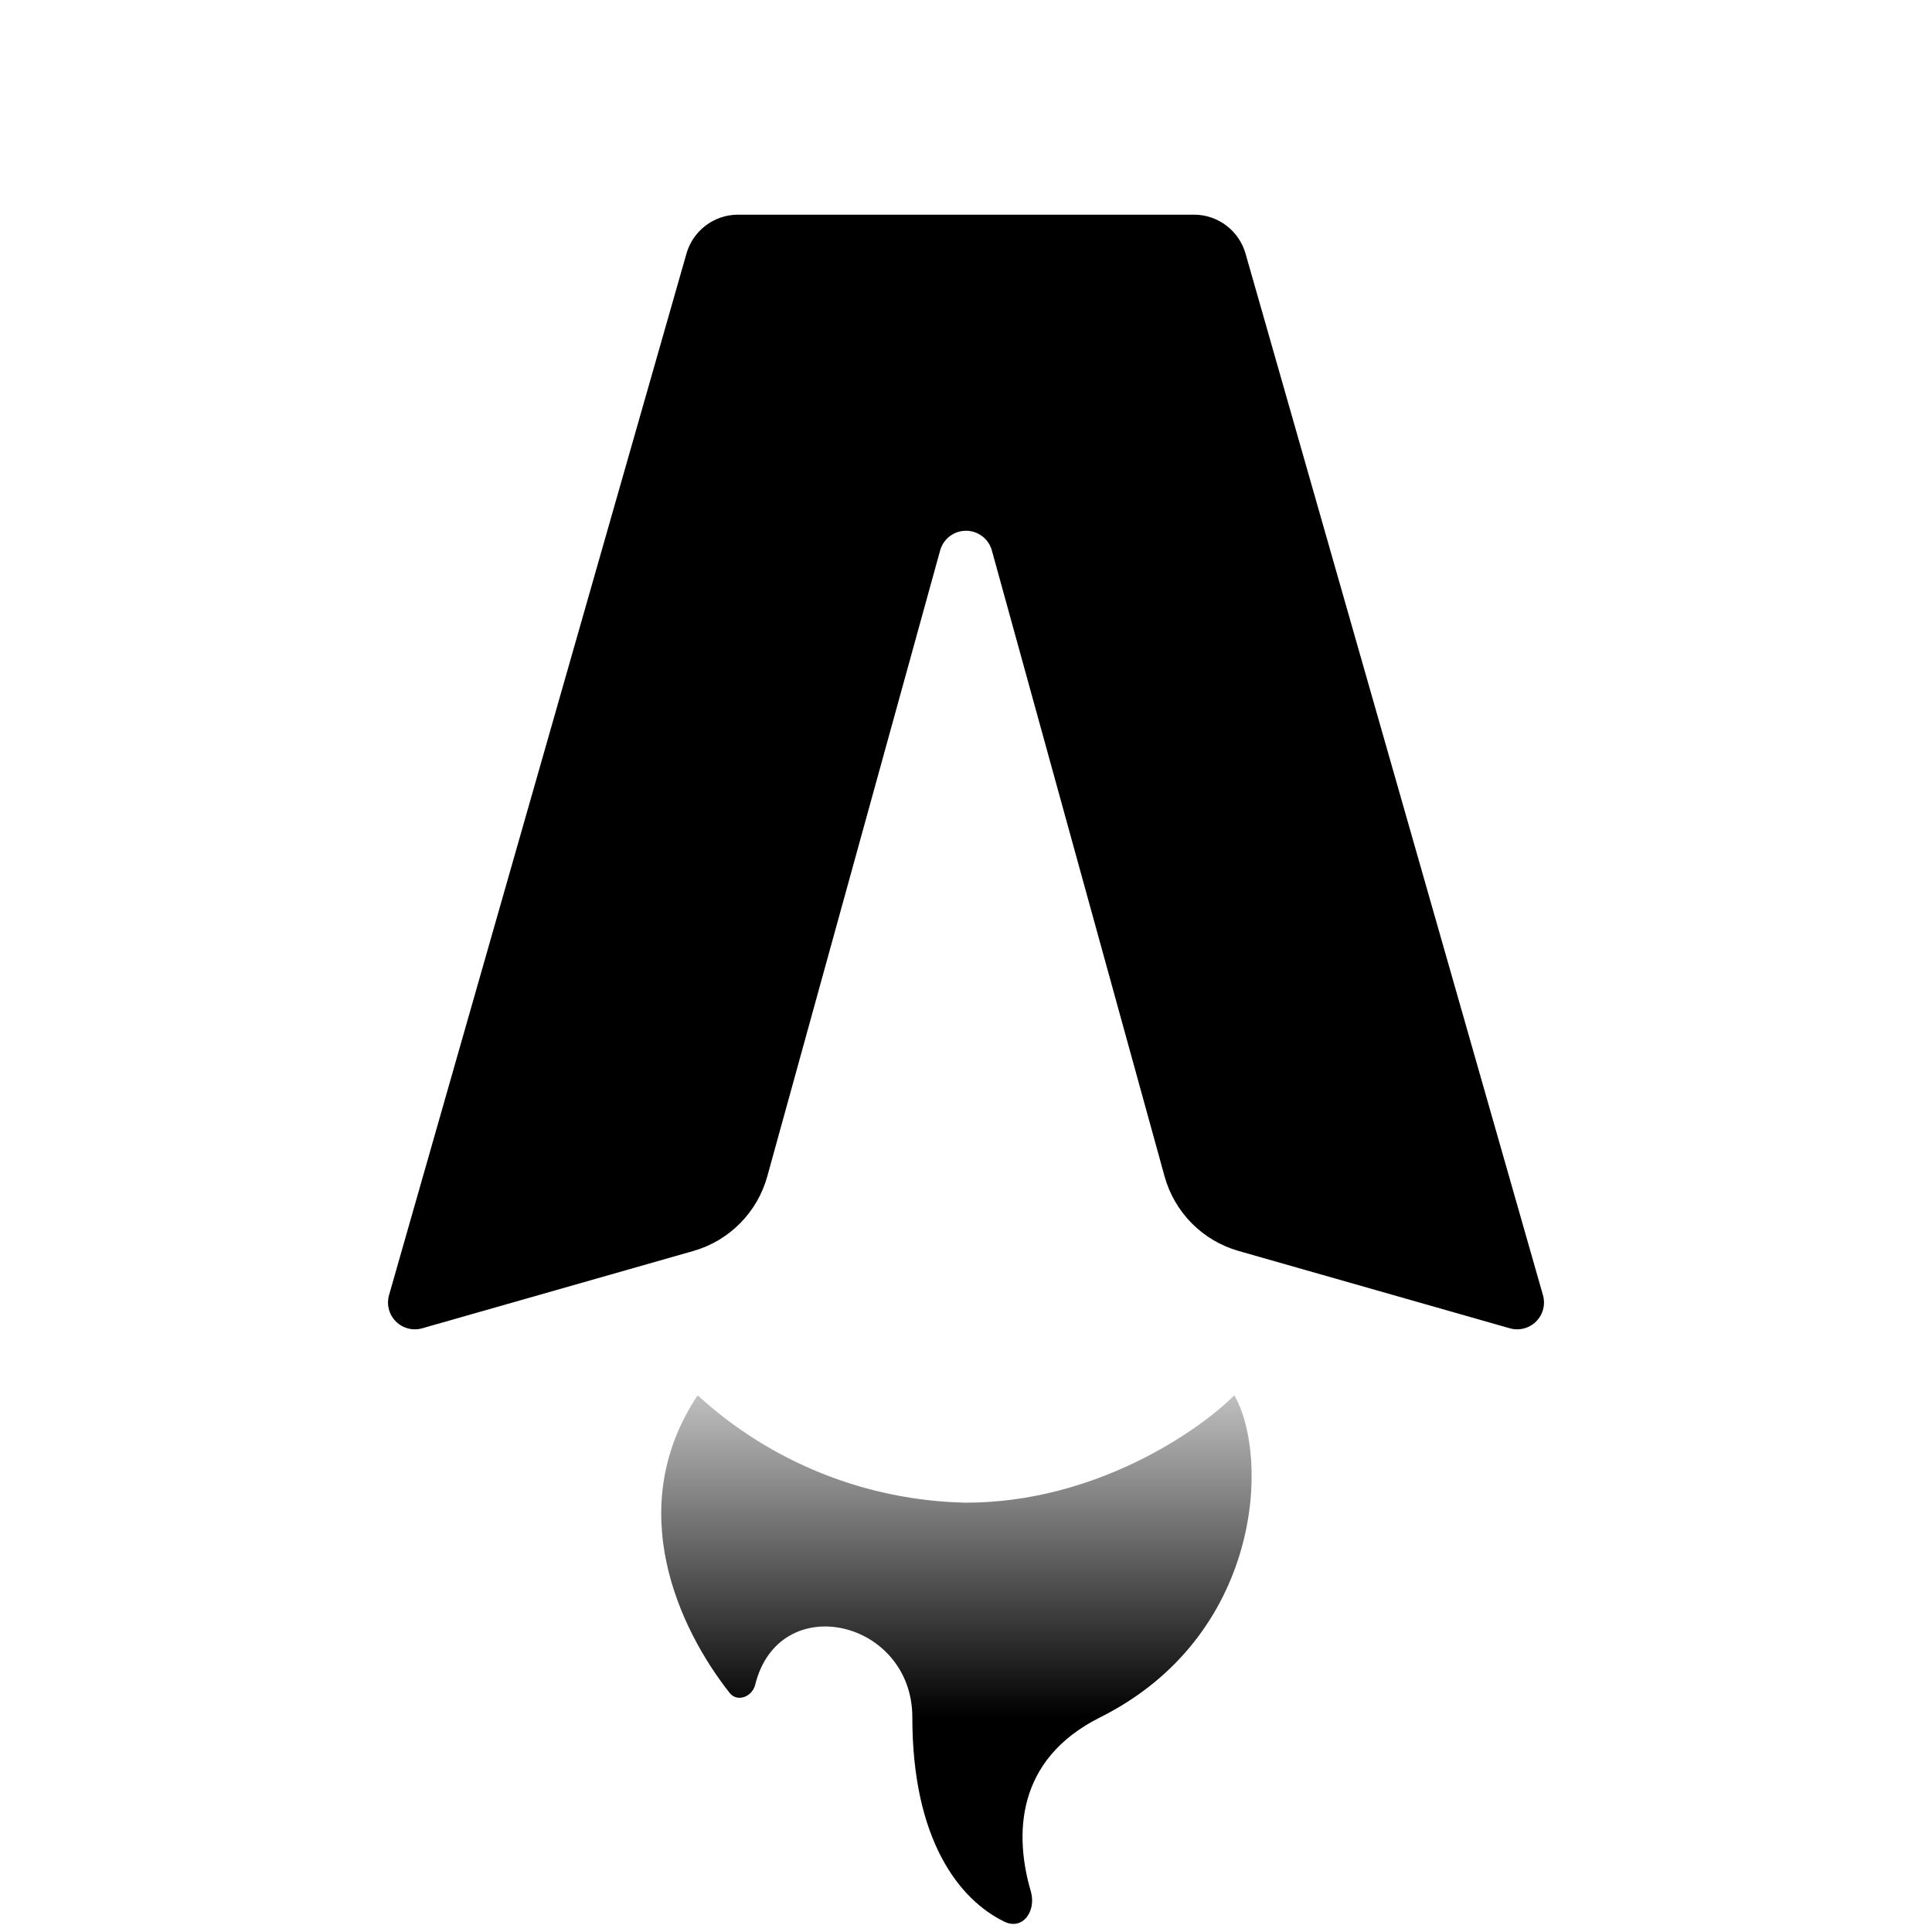
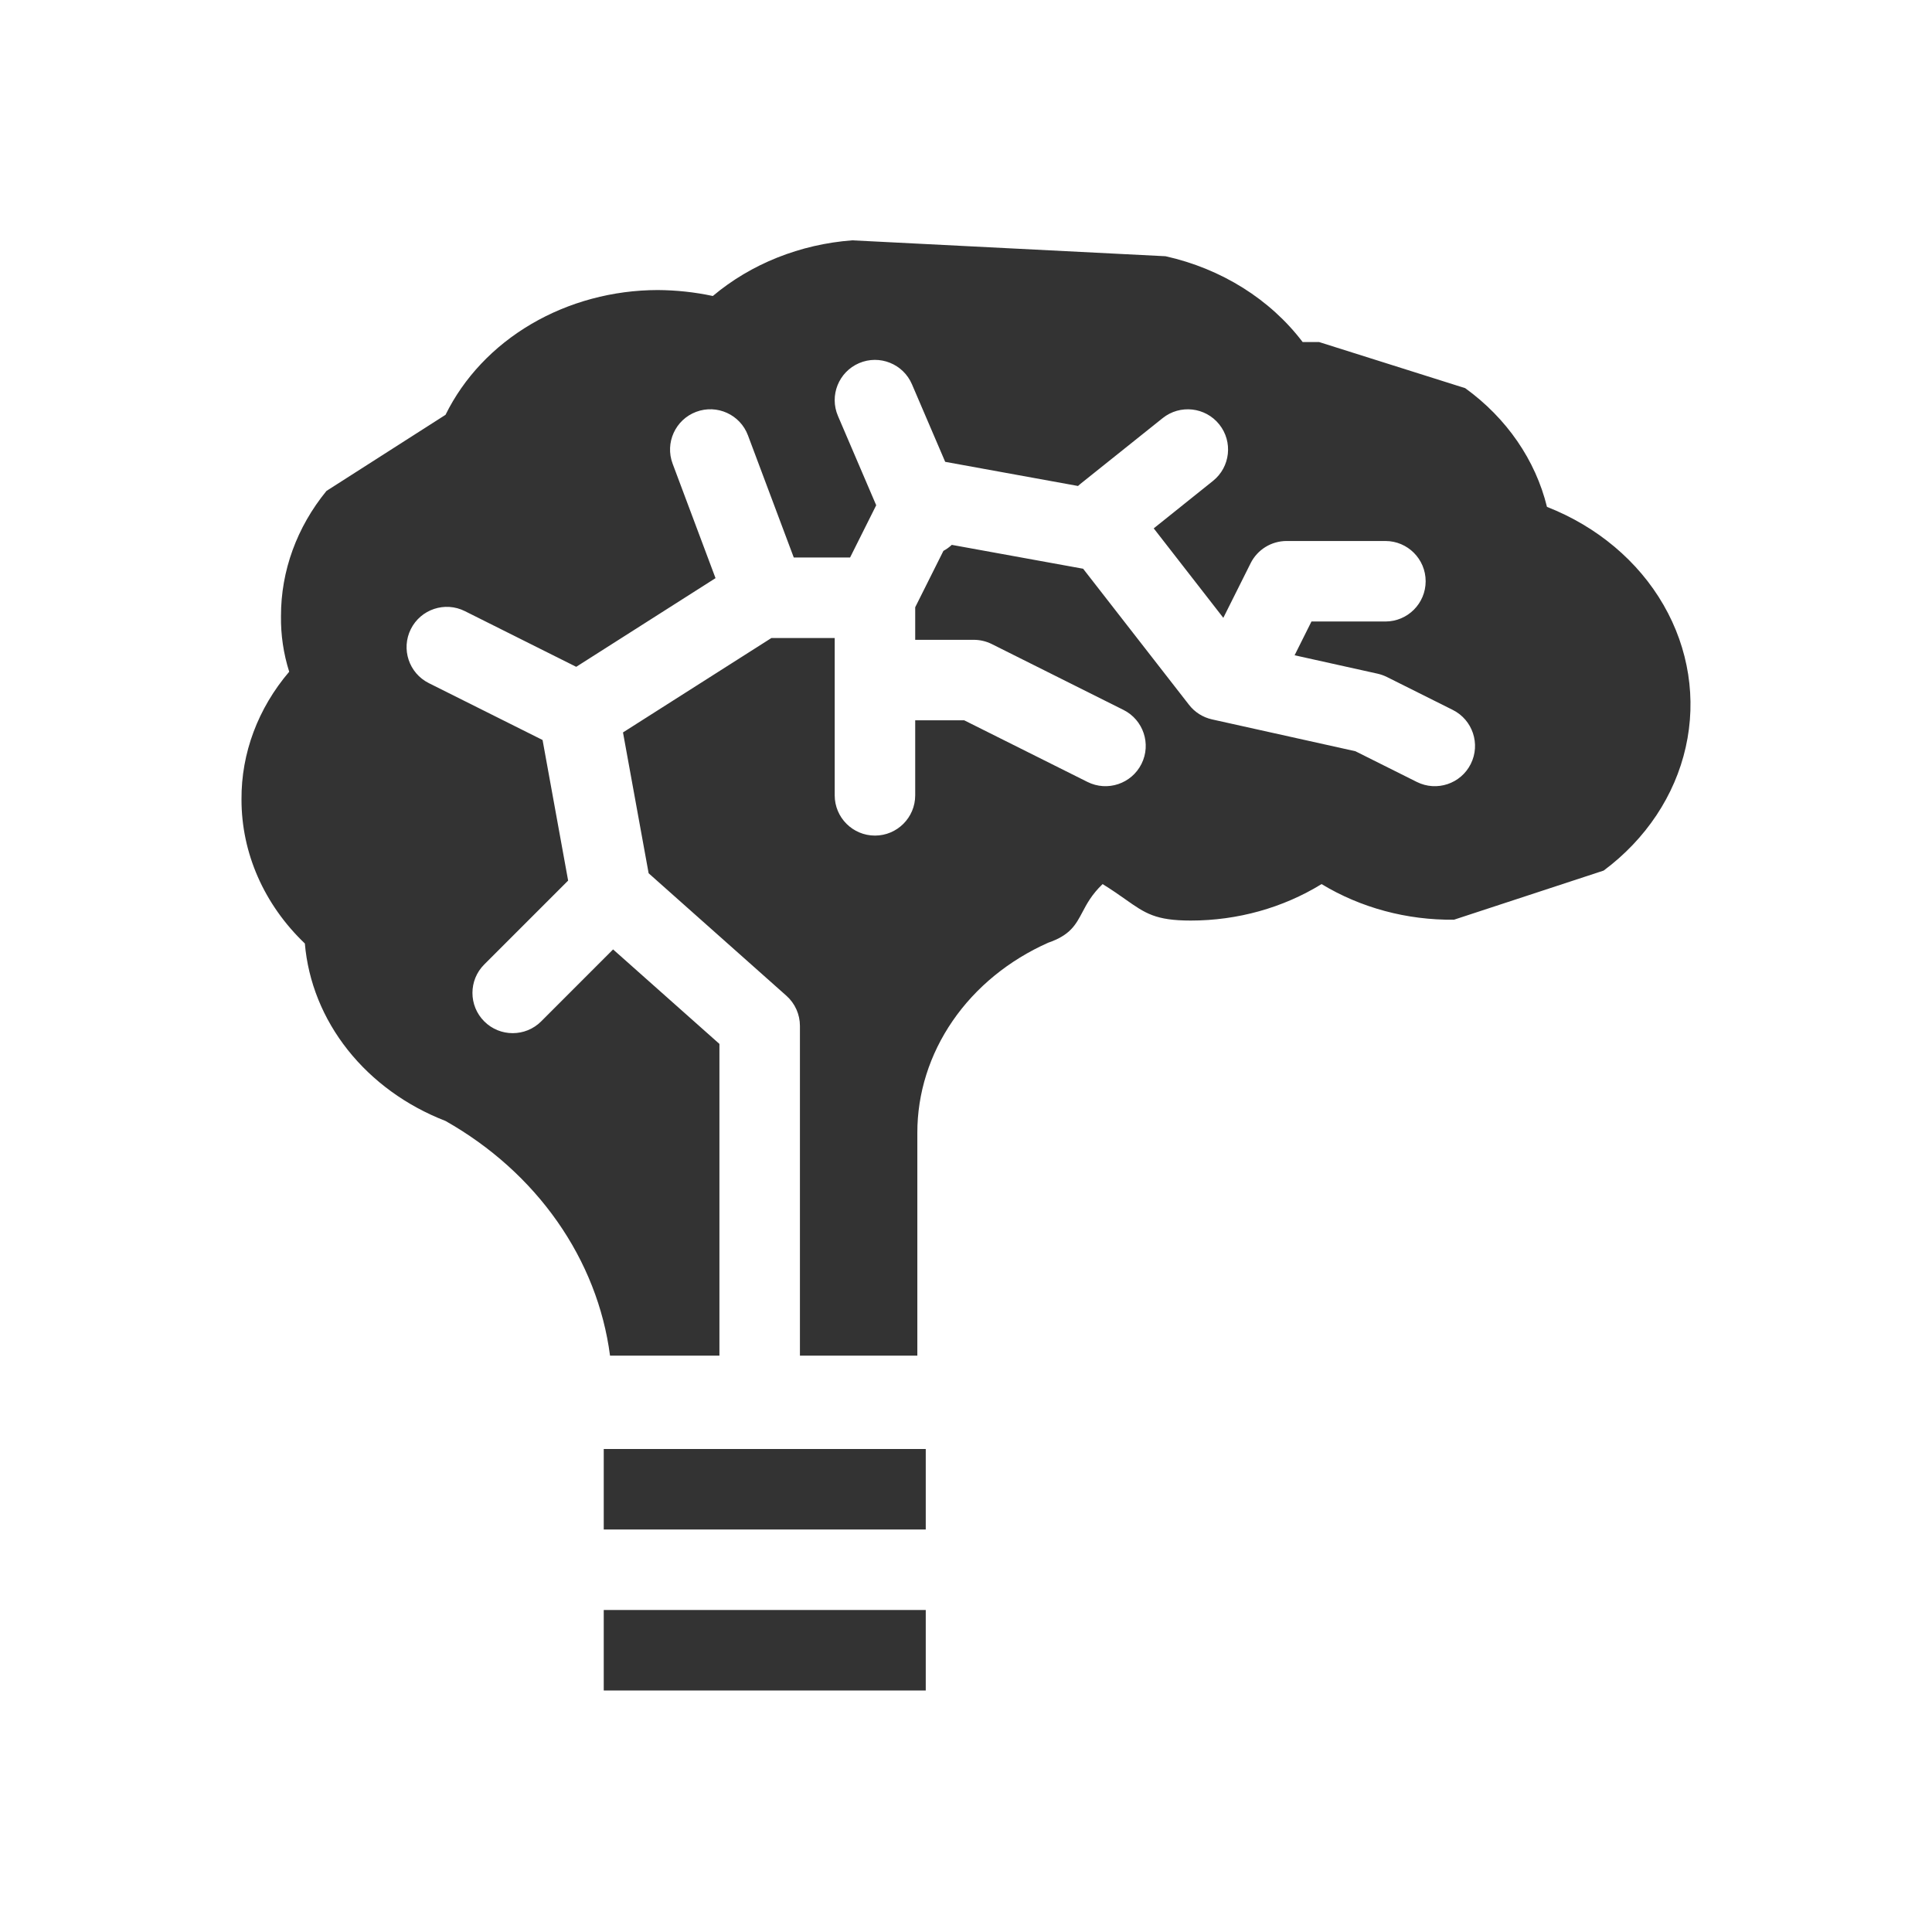
- <svg xmlns="http://www.w3.org/2000/svg" fill="none" viewBox="0 0 36 36">
-   <path fill="#000" d="M22.25 4h-8.5a1 1 0 0 0-.96.73l-5.54 19.4a.5.5 0 0 0 .62.62l5.05-1.44a2 2 0 0 0 1.38-1.4l3.22-11.66a.5.5 0 0 1 .96 0l3.22 11.67a2 2 0 0 0 1.38 1.39l5.05 1.44a.5.5 0 0 0 .62-.62l-5.54-19.4a1 1 0 0 0-.96-.73Z" />
-   <path fill="url(#gradient)" d="M18 28a7.63 7.63 0 0 1-5-2c-1.4 2.1-.35 4.35.6 5.55.14.17.41.07.47-.15.44-1.8 2.93-1.22 2.93.6 0 2.28.87 3.4 1.72 3.81.34.16.59-.2.49-.56-.31-1.05-.29-2.46 1.29-3.25 3-1.5 3.17-4.83 2.5-6-.67.67-2.6 2-5 2Z" />
-   <defs>
-     <linearGradient id="gradient" x1="16" x2="16" y1="32" y2="24" gradientUnits="userSpaceOnUse">
-       <stop stop-color="#000" />
-       <stop offset="1" stop-color="#000" stop-opacity="0" />
-     </linearGradient>
-   </defs>
-   <style>
-     @media (prefers-color-scheme:dark){:root{filter:invert(100%)}}
-   </style>
+ <svg xmlns="http://www.w3.org/2000/svg" width="48px" height="48px" viewBox="0 0 48 48" fill="none">
+   <path fill-rule="evenodd" clip-rule="evenodd" d="M29.584 22.871C30.744 22.871 31.876 22.555 32.834 21.965C33.806 22.554 34.953 22.863 36.124 22.85L39.843 21.629C40.891 20.849 41.611 19.767 41.881 18.566C42.152 17.365 41.957 16.116 41.329 15.028C40.702 13.941 39.679 13.081 38.434 12.593C38.149 11.43 37.433 10.389 36.403 9.644L32.773 8.498H32.364C31.556 7.434 30.344 6.675 28.957 6.366L21.174 5.971C19.88 6.068 18.66 6.555 17.71 7.354C17.262 7.258 16.802 7.209 16.341 7.206C15.225 7.208 14.133 7.502 13.197 8.052C12.261 8.602 11.522 9.385 11.069 10.306L8.111 12.197C7.375 13.097 6.979 14.186 6.981 15.305C6.974 15.773 7.043 16.239 7.185 16.689C6.41 17.598 5.992 18.714 6 19.862C5.998 21.192 6.561 22.473 7.574 23.441C7.655 24.393 8.024 25.308 8.64 26.085C9.256 26.862 10.096 27.473 11.069 27.85C12.189 28.484 13.138 29.337 13.845 30.346C14.553 31.355 15.001 32.494 15.156 33.68H17.874V25.936L15.232 23.588L13.445 25.376C13.055 25.766 12.421 25.766 12.031 25.376C11.64 24.985 11.64 24.352 12.031 23.962L14.115 21.878L13.48 18.385L10.654 16.972C10.16 16.725 9.96 16.124 10.207 15.63C10.454 15.136 11.055 14.936 11.549 15.183L14.316 16.567L17.777 14.364L16.711 11.52C16.517 11.003 16.779 10.426 17.296 10.232C17.813 10.038 18.39 10.3 18.583 10.817L19.721 13.851H21.12L21.769 12.553L20.819 10.335C20.601 9.828 20.836 9.24 21.344 9.022C21.852 8.805 22.44 9.04 22.657 9.547L23.483 11.474L26.783 12.074C26.801 12.057 26.82 12.04 26.84 12.024L28.886 10.388C29.317 10.043 29.947 10.113 30.292 10.544C30.637 10.975 30.567 11.604 30.135 11.949L28.664 13.127L30.393 15.35L31.071 13.994C31.24 13.655 31.587 13.441 31.965 13.441H34.42C34.972 13.441 35.42 13.889 35.42 14.441C35.42 14.994 34.972 15.441 34.42 15.441H32.583L32.164 16.28L34.228 16.738C34.307 16.756 34.385 16.784 34.458 16.82L36.094 17.638C36.588 17.885 36.788 18.486 36.541 18.98C36.294 19.474 35.694 19.674 35.2 19.427L33.674 18.664L30.112 17.873C29.885 17.822 29.682 17.694 29.54 17.51L26.91 14.13L23.647 13.537C23.585 13.594 23.516 13.645 23.439 13.686L22.738 15.087V15.896H24.192C24.348 15.896 24.501 15.932 24.64 16.001L27.913 17.638C28.406 17.885 28.607 18.485 28.36 18.979C28.113 19.473 27.512 19.674 27.018 19.427L23.956 17.896H22.738V19.76C22.738 20.312 22.29 20.76 21.738 20.76C21.186 20.76 20.738 20.312 20.738 19.76V15.851H19.166L15.478 18.197L16.115 21.696L19.539 24.74C19.752 24.93 19.874 25.202 19.874 25.487V33.68H22.791V28.145C22.79 27.162 23.094 26.199 23.668 25.364C24.242 24.529 25.064 23.857 26.041 23.422C26.59 23.233 26.725 22.977 26.891 22.665C27.001 22.456 27.125 22.222 27.394 21.965C27.627 22.109 27.808 22.236 27.965 22.347L27.965 22.347C28.452 22.69 28.708 22.871 29.584 22.871Z" fill="#333333" />
+   <path fill-rule="evenodd" clip-rule="evenodd" d="M23 38H15V36H23V38Z" fill="#333333" />
+   <path fill-rule="evenodd" clip-rule="evenodd" d="M23 42H15V40H23V42Z" fill="#333333" />
</svg>
